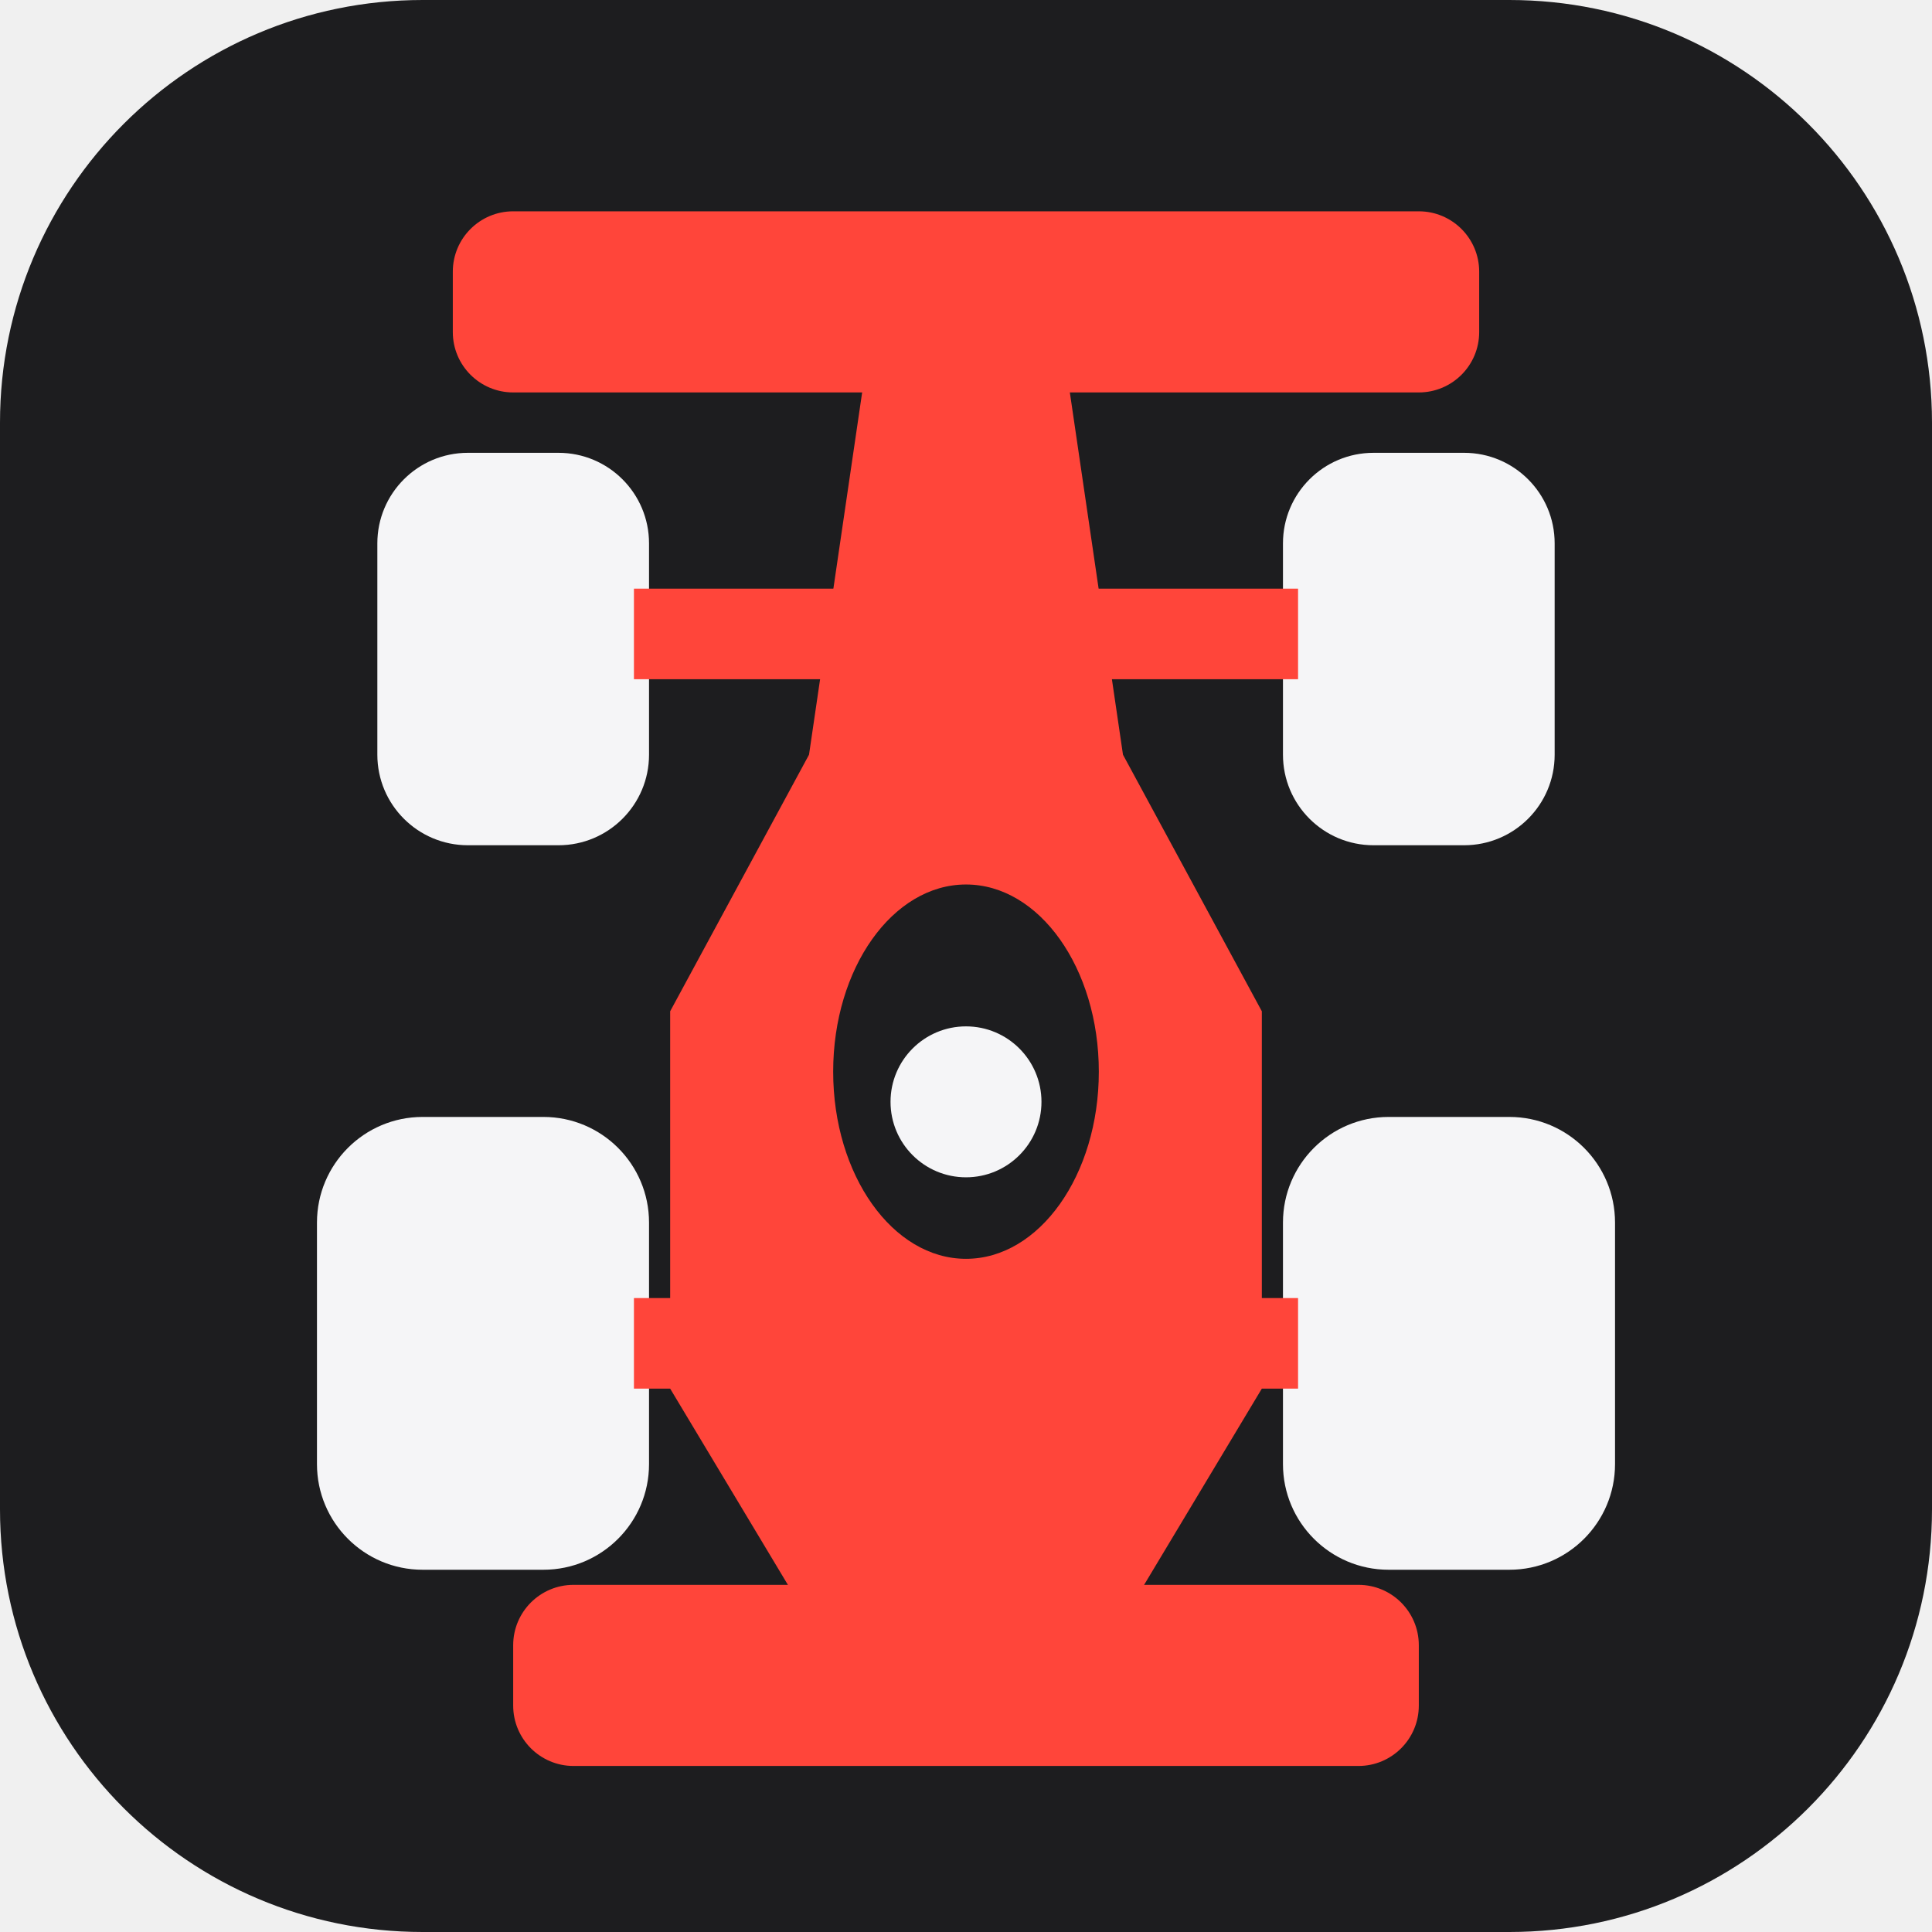
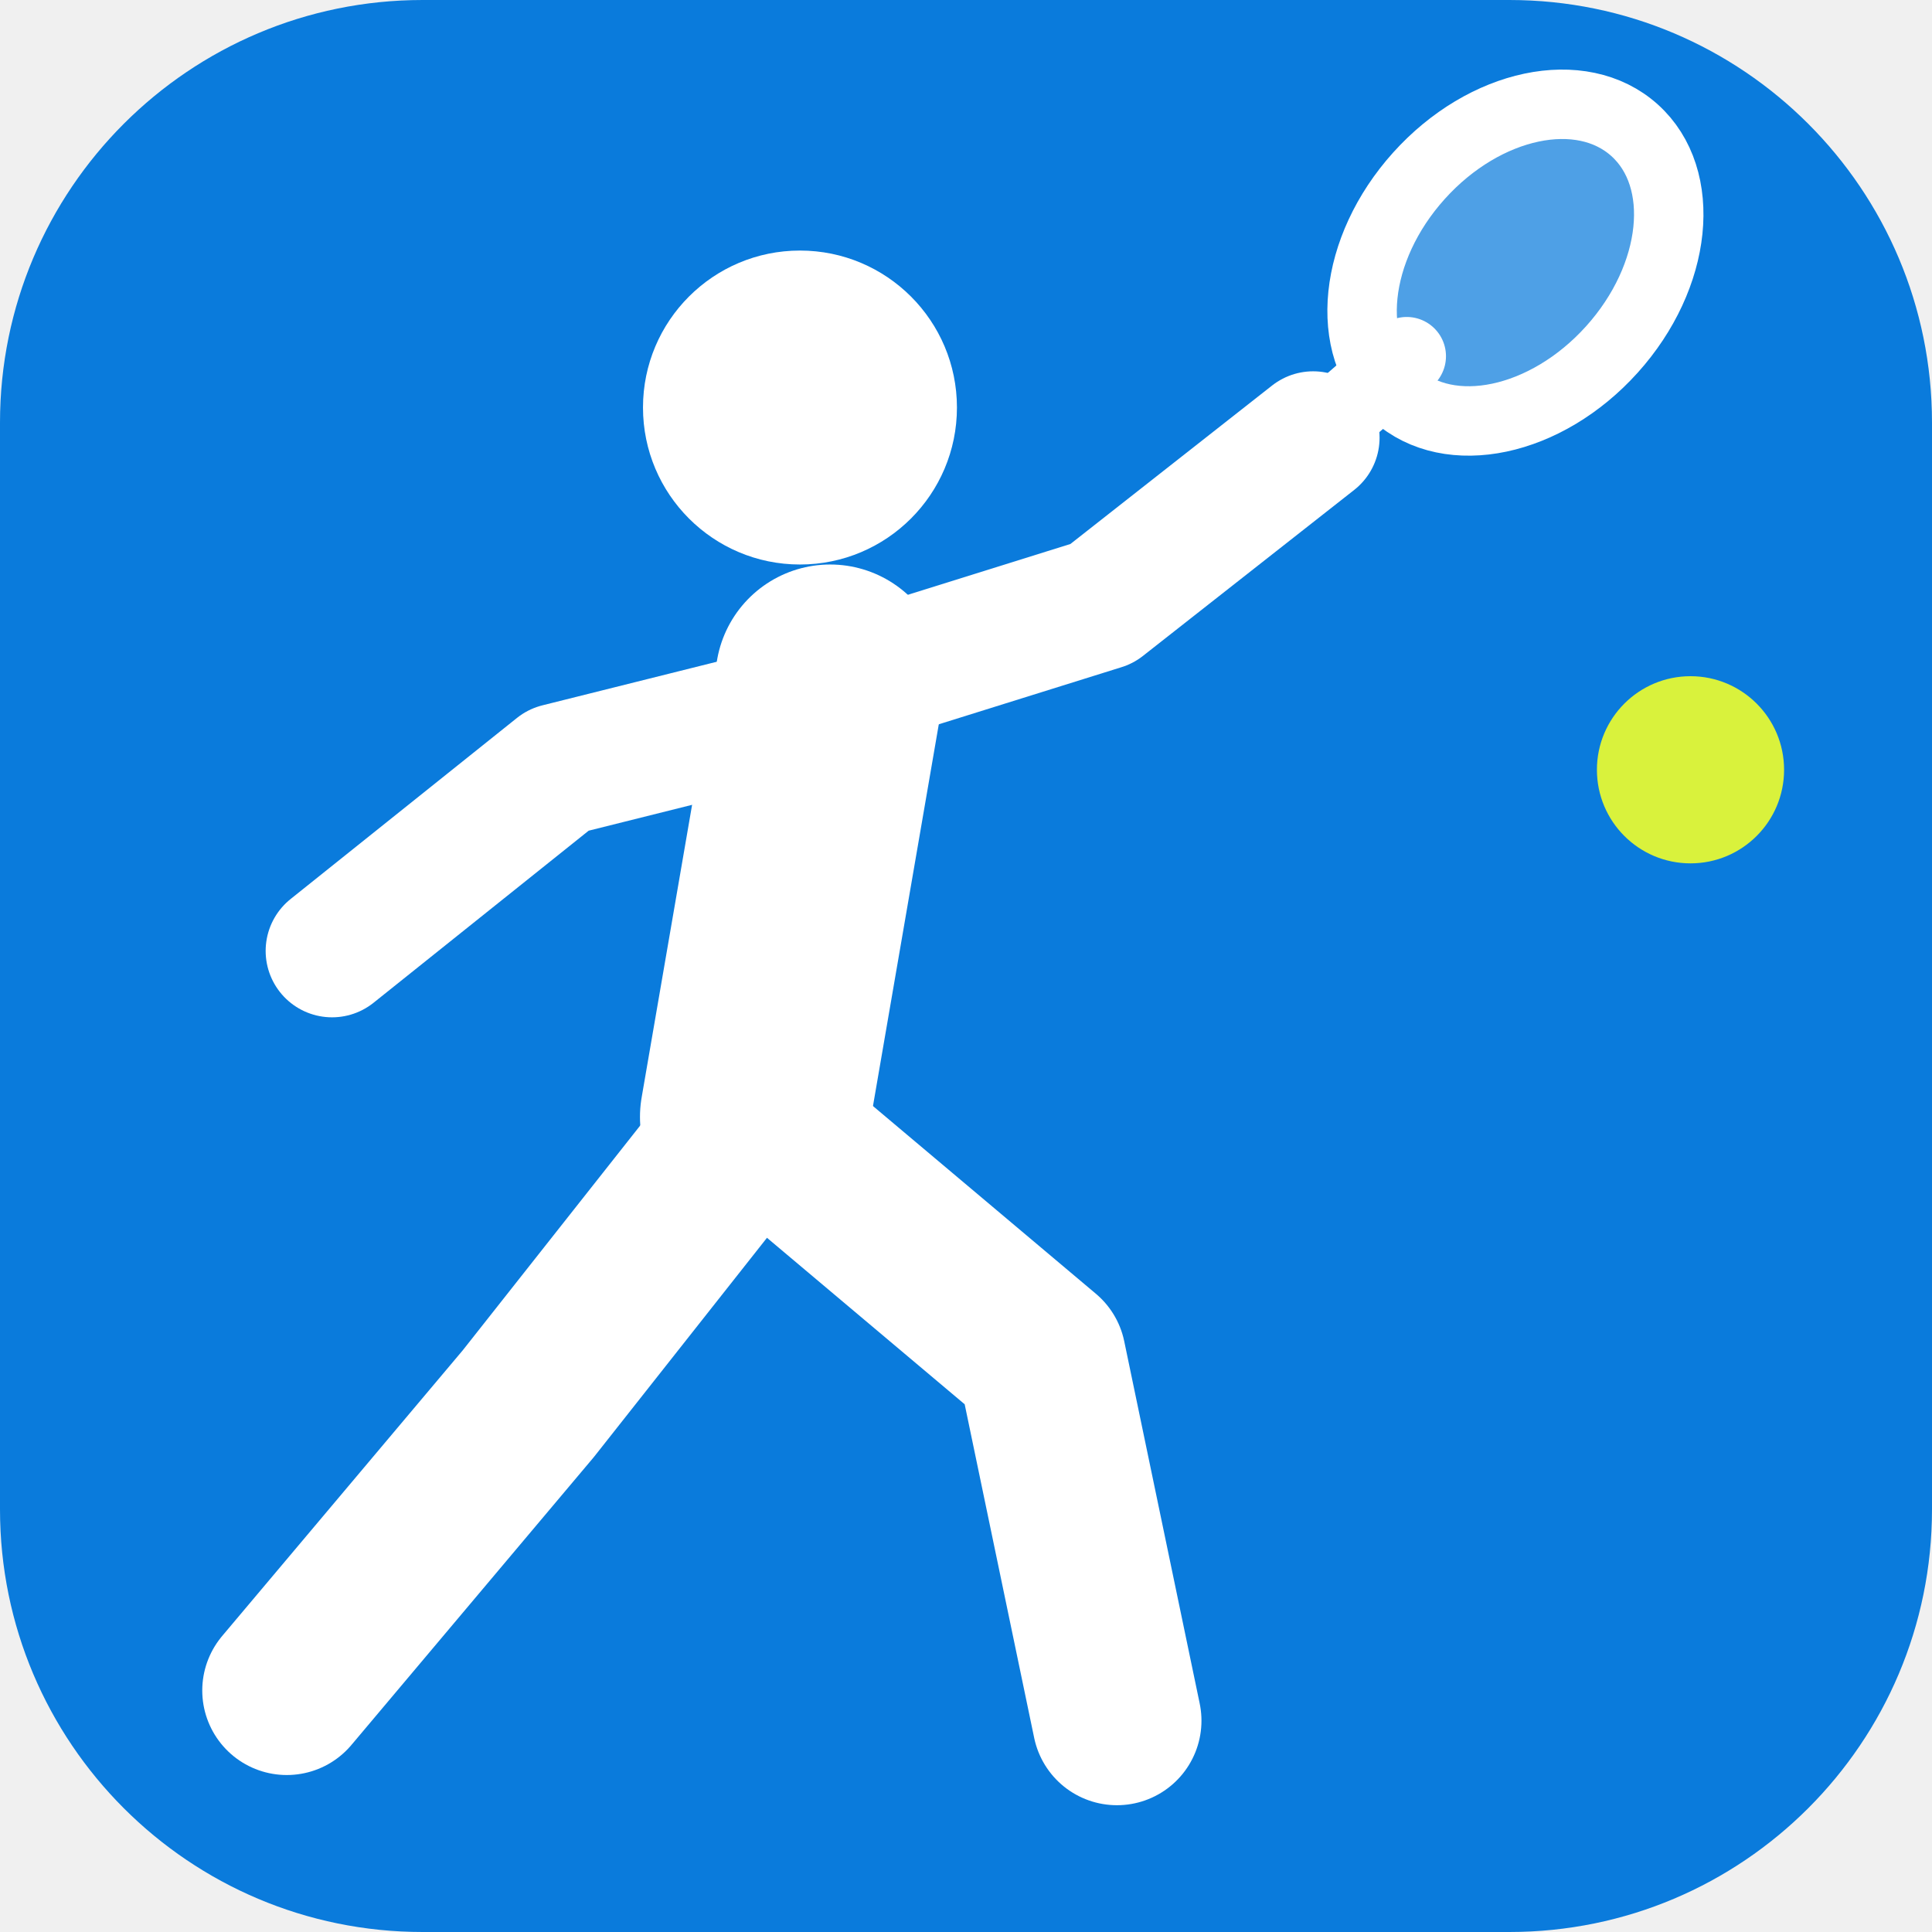
<svg xmlns="http://www.w3.org/2000/svg" viewBox="0 0 64 64">
-   <rect width="64" height="64" rx="14" fill="#1d1d1f" />
-   <g fill="#f5f5f7">
-     <rect x="12.5" y="15" width="9" height="13" rx="3" />
-     <rect x="42.5" y="15" width="9" height="13" rx="3" />
-     <rect x="10.5" y="37" width="11" height="15" rx="3.5" />
-     <rect x="42.5" y="37" width="11" height="15" rx="3.5" />
+   <rect width="64" height="64" rx="14" fill="#0a7bdc" />
+   <g fill="none" stroke="#ffffff" stroke-linecap="round" stroke-linejoin="round">
+     <path d="M25 37 L34.5 45 L37 57" stroke-width="5.6" />
+     <path d="M25 37 L17.5 46.5 L9.5 56" stroke-width="5.6" />
+     <path d="M27.5 22.5 L25 37" stroke-width="7.6" />
+     <path d="M26.5 23.5 L18.5 25.5 L11 31.5" stroke-width="4.4" />
+     <path d="M28.5 22.5 L36.5 20 L43.5 14.5" stroke-width="4.4" />
+     <path d="M43.5 14.5 L46.6 11.8" stroke-width="2.6" />
+     <ellipse cx="50.2" cy="8.7" rx="4.3" ry="5.9" transform="rotate(42 50.2 8.7)" stroke-width="2.3" fill="#ffffff" fill-opacity=".28" />
  </g>
-   <g fill="#ff453a">
-     <rect x="15" y="7" width="34" height="6" rx="2" />
-     <rect x="17" y="52.5" width="30" height="6" rx="2" />
-     <rect x="21" y="19.5" width="22" height="3" />
-     <rect x="21" y="43" width="22" height="3" />
-     <path d="M29 10 h6 l2.2 15 l4.6 8.5 v12.5 l-4.8 8 h-10 l-4.8 -8 v-12.5 l4.6 -8.5 z" />
-   </g>
-   <ellipse cx="32" cy="35.5" rx="4.4" ry="6.2" fill="#1d1d1f" />
-   <circle cx="32" cy="36.5" r="2.5" fill="#f5f5f7" />
+   <circle cx="26.5" cy="13.5" r="5.2" fill="#ffffff" />
+   <circle cx="56" cy="25.5" r="3.1" fill="#d9f23c" />
</svg>
